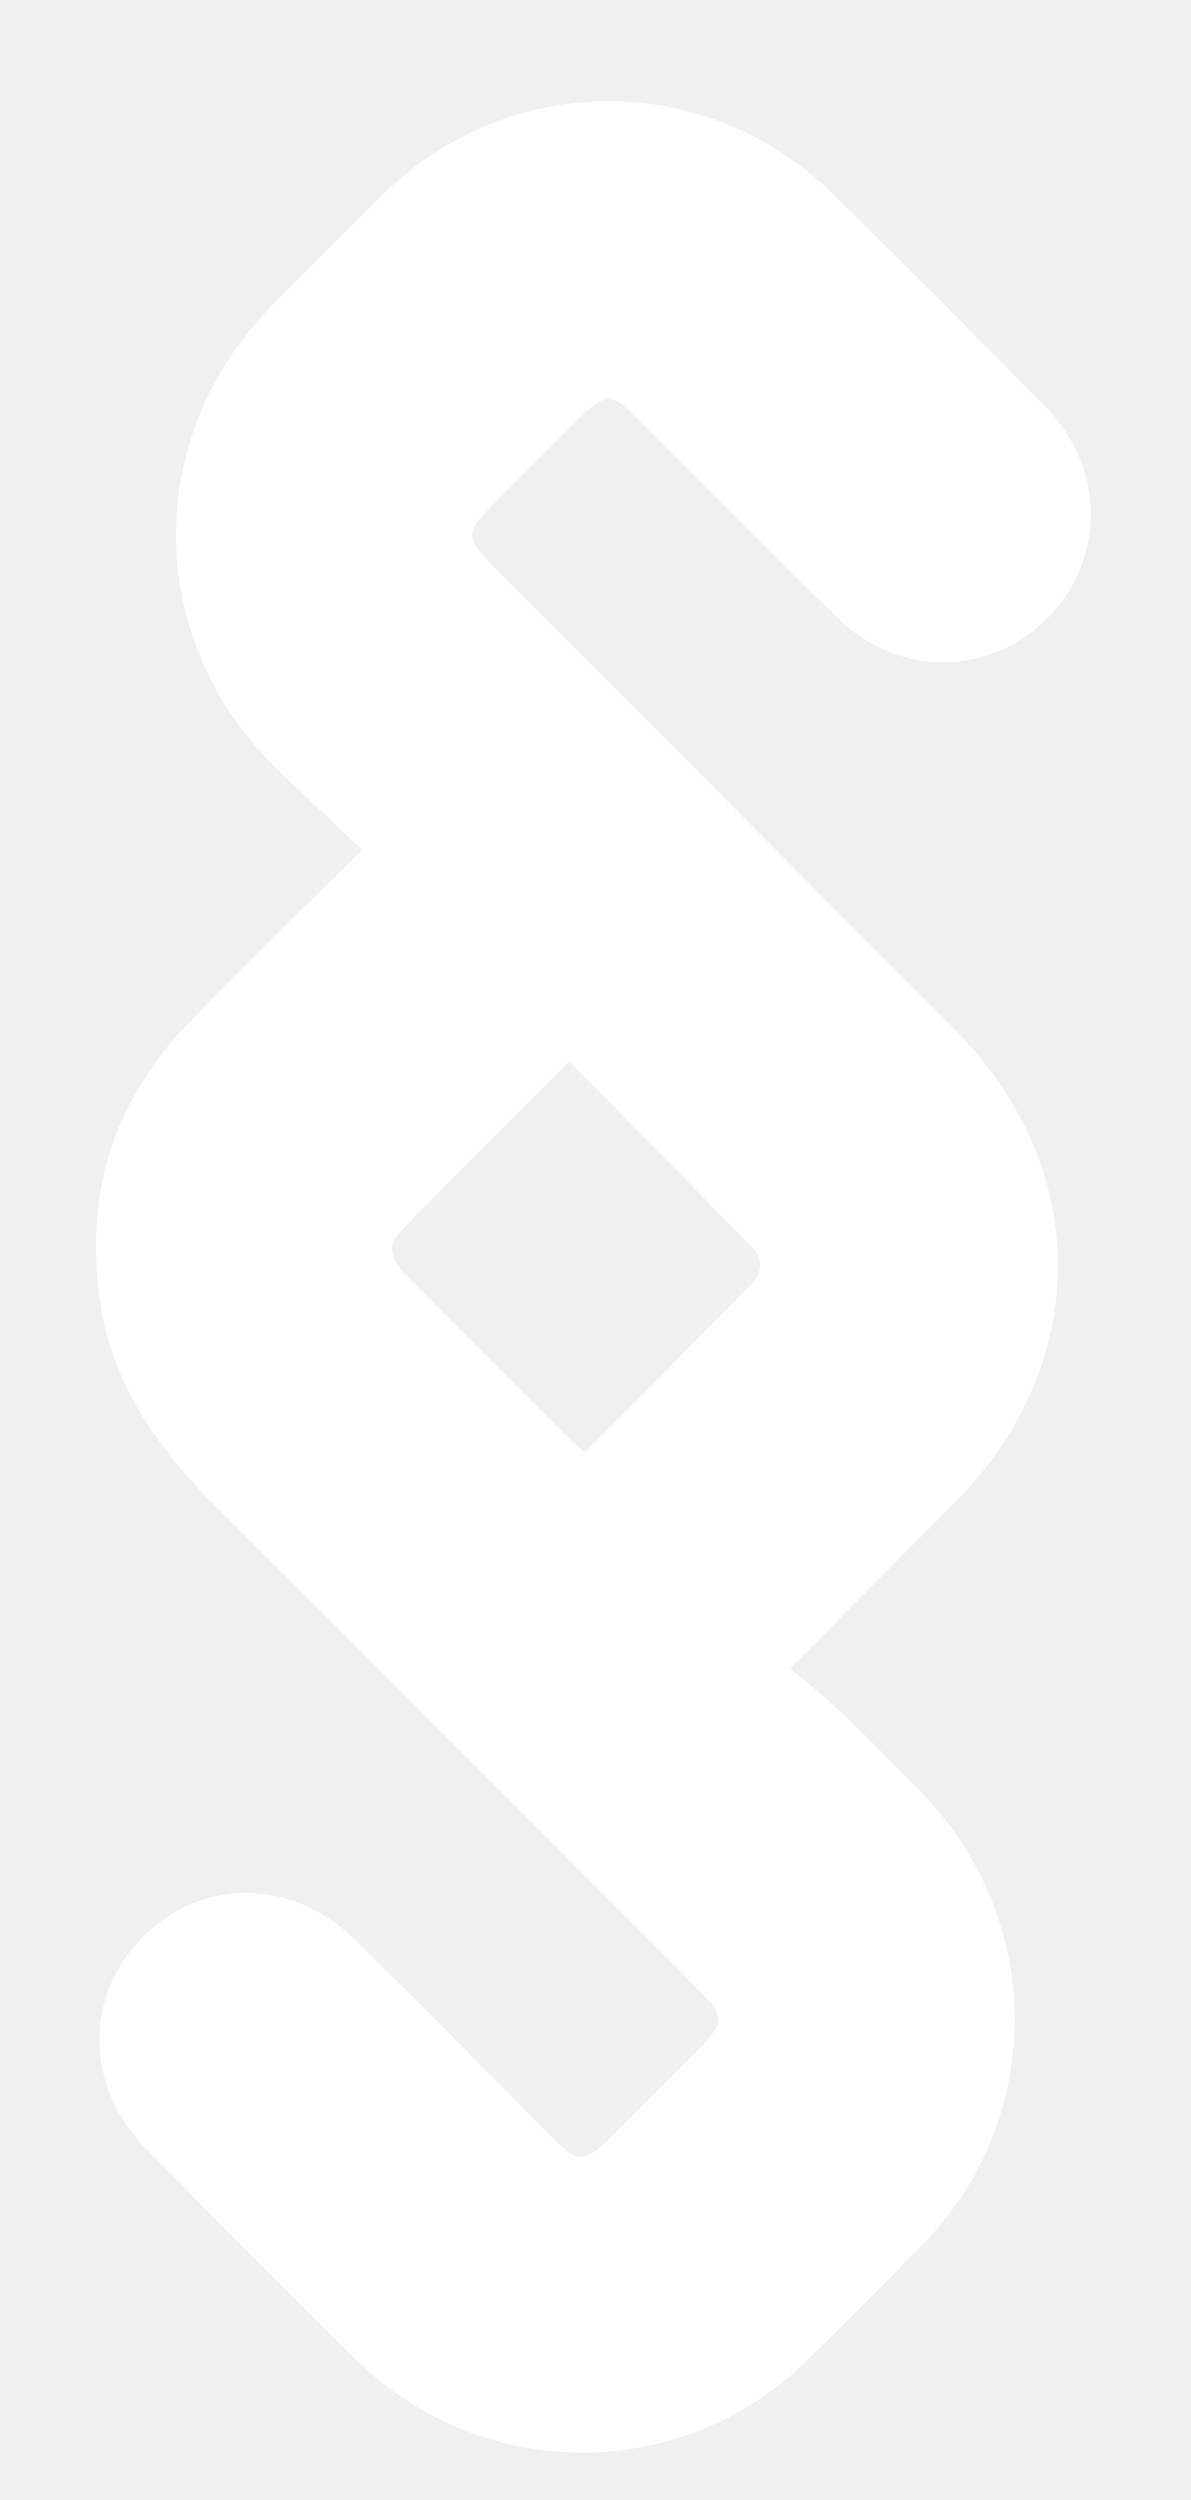
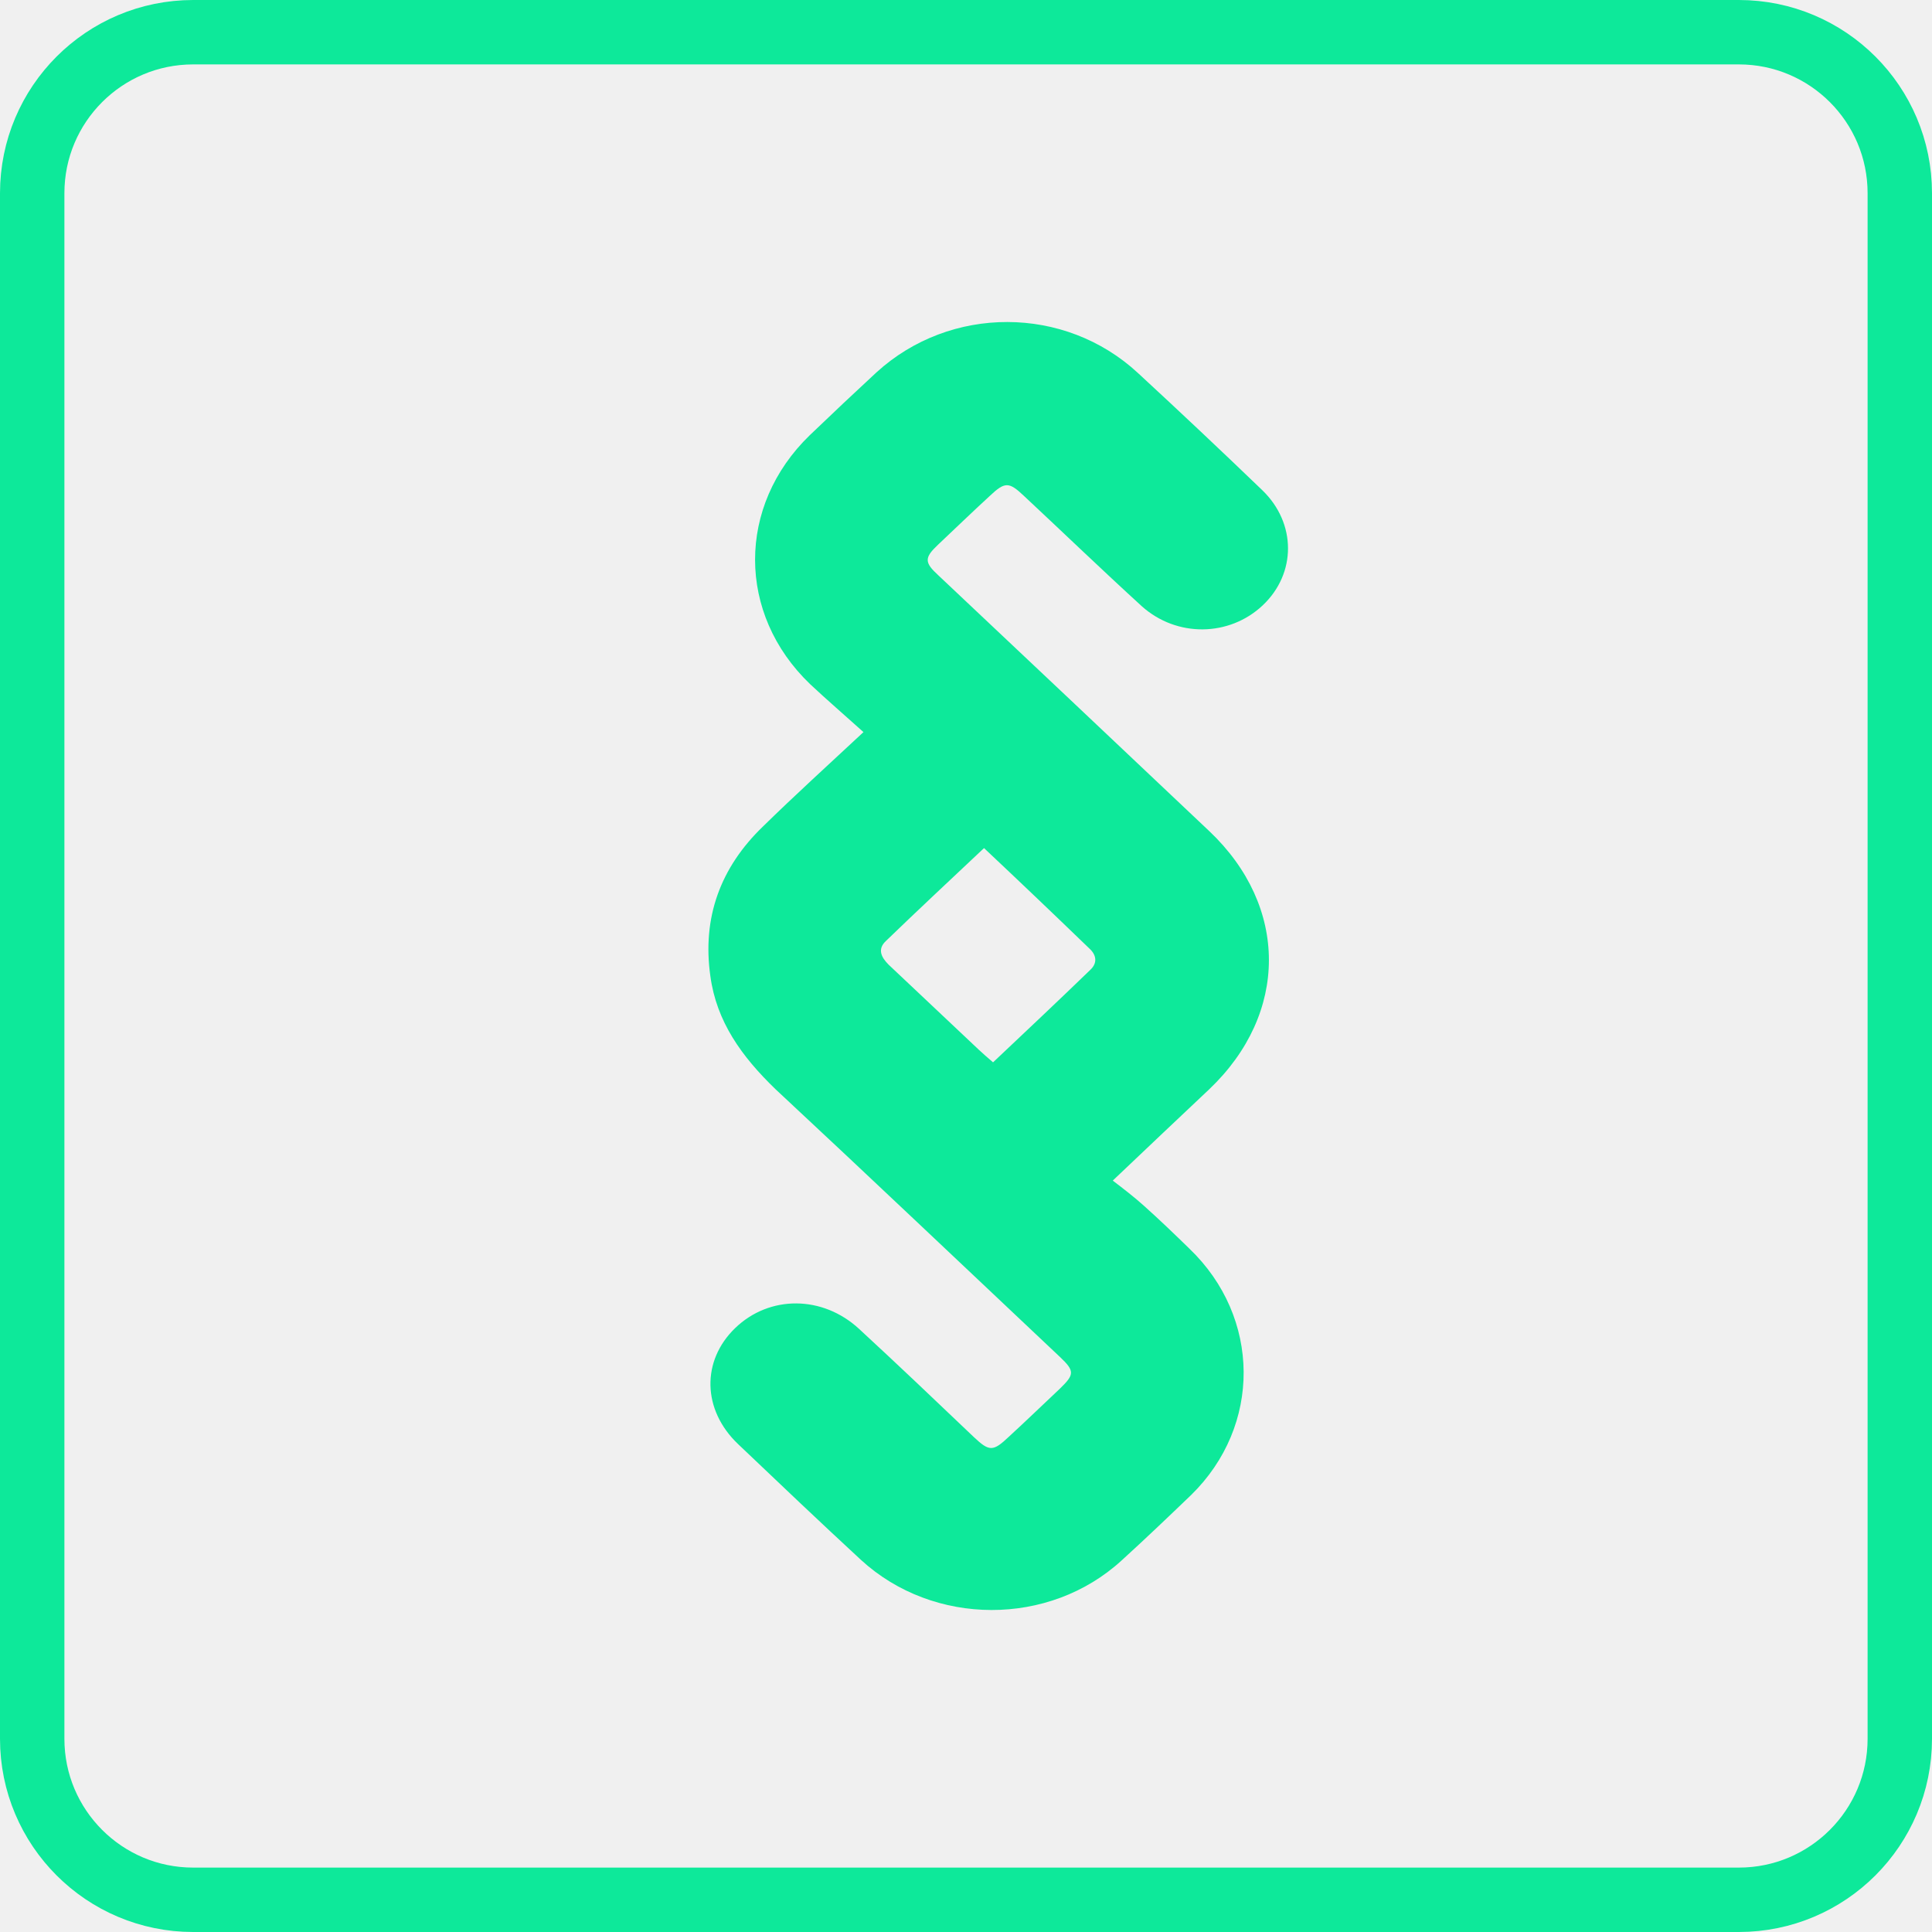
- <svg xmlns="http://www.w3.org/2000/svg" width="10" height="21" viewBox="0 0 10 21" fill="none">
-   <path d="M3.042 7.139C2.771 6.88 2.513 6.644 2.272 6.403C1.215 5.325 1.215 3.67 2.266 2.587C2.583 2.263 2.907 1.939 3.23 1.621C4.293 0.591 5.943 0.591 7 1.633C7.605 2.228 8.198 2.822 8.792 3.429C9.285 3.935 9.285 4.707 8.797 5.195C8.316 5.678 7.558 5.69 7.053 5.207C6.478 4.648 5.92 4.077 5.35 3.511C5.138 3.299 5.08 3.299 4.862 3.517C4.61 3.765 4.363 4.018 4.116 4.265C3.917 4.465 3.917 4.536 4.122 4.736C5.426 6.043 6.73 7.351 8.028 8.658C9.173 9.812 9.173 11.455 8.028 12.615C7.582 13.063 7.135 13.51 6.636 14.017C6.795 14.146 6.947 14.27 7.088 14.405C7.312 14.617 7.529 14.841 7.74 15.059C8.774 16.113 8.786 17.78 7.764 18.84C7.435 19.175 7.106 19.511 6.765 19.841C5.72 20.859 4.052 20.854 3.006 19.835C2.407 19.246 1.82 18.651 1.233 18.056C0.716 17.532 0.704 16.779 1.192 16.278C1.685 15.772 2.454 15.772 2.983 16.296C3.541 16.843 4.087 17.397 4.633 17.95C4.856 18.174 4.909 18.174 5.138 17.945C5.385 17.703 5.626 17.456 5.873 17.208C6.084 16.991 6.09 16.938 5.873 16.72C4.51 15.354 3.147 13.976 1.773 12.615C1.285 12.115 0.921 11.579 0.833 10.878C0.716 9.989 0.974 9.217 1.597 8.581C2.055 8.105 2.531 7.645 3.042 7.139ZM4.78 8.917C4.293 9.406 3.823 9.871 3.365 10.342C3.241 10.466 3.294 10.589 3.406 10.707C3.84 11.143 4.275 11.579 4.71 12.015C4.768 12.073 4.833 12.132 4.909 12.203C5.391 11.72 5.855 11.255 6.313 10.784C6.419 10.678 6.401 10.554 6.295 10.454C5.802 9.948 5.303 9.441 4.78 8.917Z" fill="white" />
+ <svg xmlns="http://www.w3.org/2000/svg" width="30" height="30" viewBox="0 0 30 30" fill="none">
+   <path d="M13.408 11.368C13.117 11.106 12.839 10.867 12.579 10.623C11.441 9.532 11.441 7.856 12.573 6.759C12.915 6.431 13.263 6.103 13.611 5.781C14.755 4.738 16.533 4.738 17.671 5.793C18.323 6.395 18.962 6.997 19.601 7.612C20.132 8.124 20.132 8.905 19.607 9.4C19.088 9.889 18.272 9.901 17.728 9.412C17.108 8.846 16.508 8.268 15.894 7.695C15.666 7.48 15.603 7.48 15.369 7.701C15.097 7.951 14.831 8.208 14.566 8.458C14.351 8.661 14.351 8.733 14.572 8.935C15.976 10.259 17.381 11.583 18.778 12.906C20.012 14.075 20.012 15.739 18.778 16.913C18.298 17.366 17.817 17.82 17.279 18.332C17.45 18.463 17.614 18.589 17.766 18.726C18.007 18.941 18.241 19.167 18.468 19.388C19.582 20.455 19.594 22.142 18.494 23.216C18.14 23.556 17.785 23.895 17.418 24.229C16.293 25.261 14.496 25.255 13.37 24.223C12.725 23.627 12.092 23.025 11.46 22.423C10.903 21.892 10.89 21.129 11.416 20.622C11.947 20.109 12.775 20.109 13.345 20.64C13.946 21.194 14.534 21.755 15.122 22.315C15.363 22.542 15.42 22.542 15.666 22.309C15.932 22.065 16.191 21.814 16.457 21.564C16.685 21.343 16.691 21.29 16.457 21.069C14.989 19.686 13.522 18.291 12.042 16.913C11.517 16.406 11.125 15.864 11.03 15.154C10.903 14.254 11.181 13.473 11.852 12.829C12.345 12.346 12.858 11.881 13.408 11.368ZM15.28 13.169C14.755 13.664 14.249 14.135 13.756 14.612C13.623 14.737 13.68 14.862 13.8 14.981C14.268 15.423 14.736 15.864 15.204 16.305C15.268 16.365 15.337 16.424 15.42 16.496C15.938 16.007 16.438 15.536 16.931 15.059C17.045 14.952 17.026 14.826 16.912 14.725C16.381 14.212 15.843 13.699 15.28 13.169Z" fill="#0DE99A" />
+   <rect x="0.5" y="0.5" width="29" height="29" rx="2.5" stroke="#0DE99A" />
</svg>
